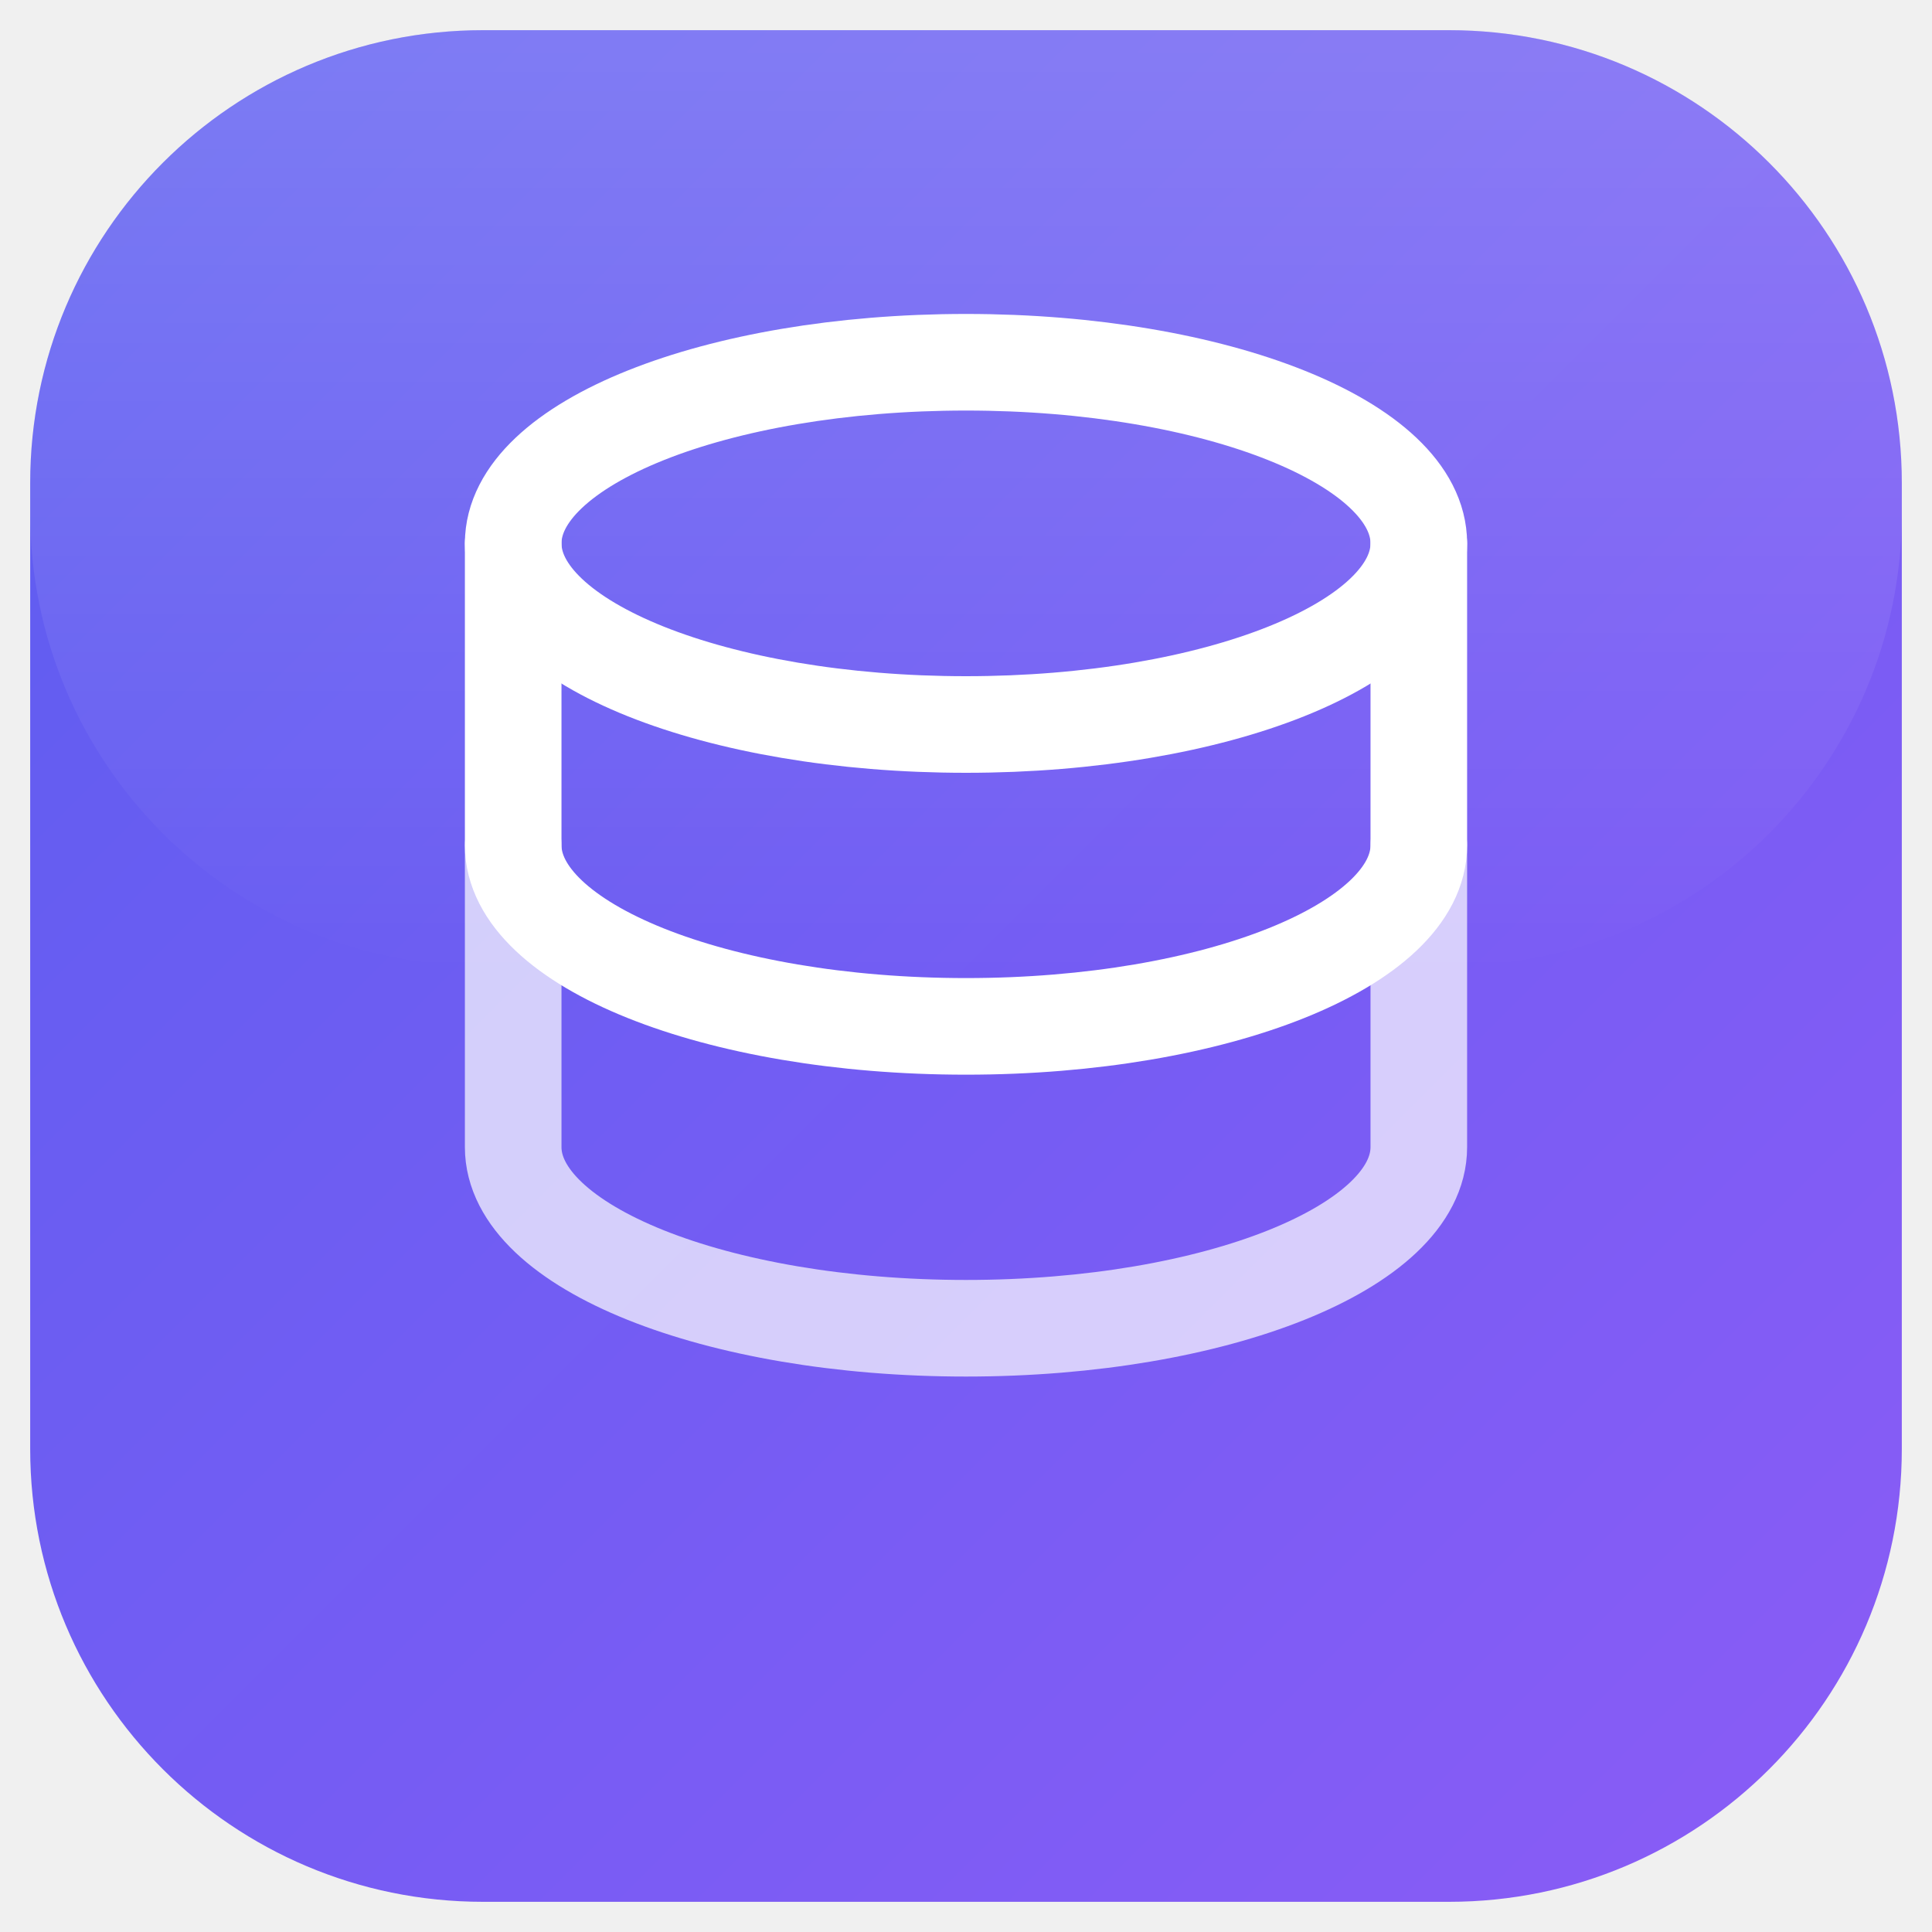
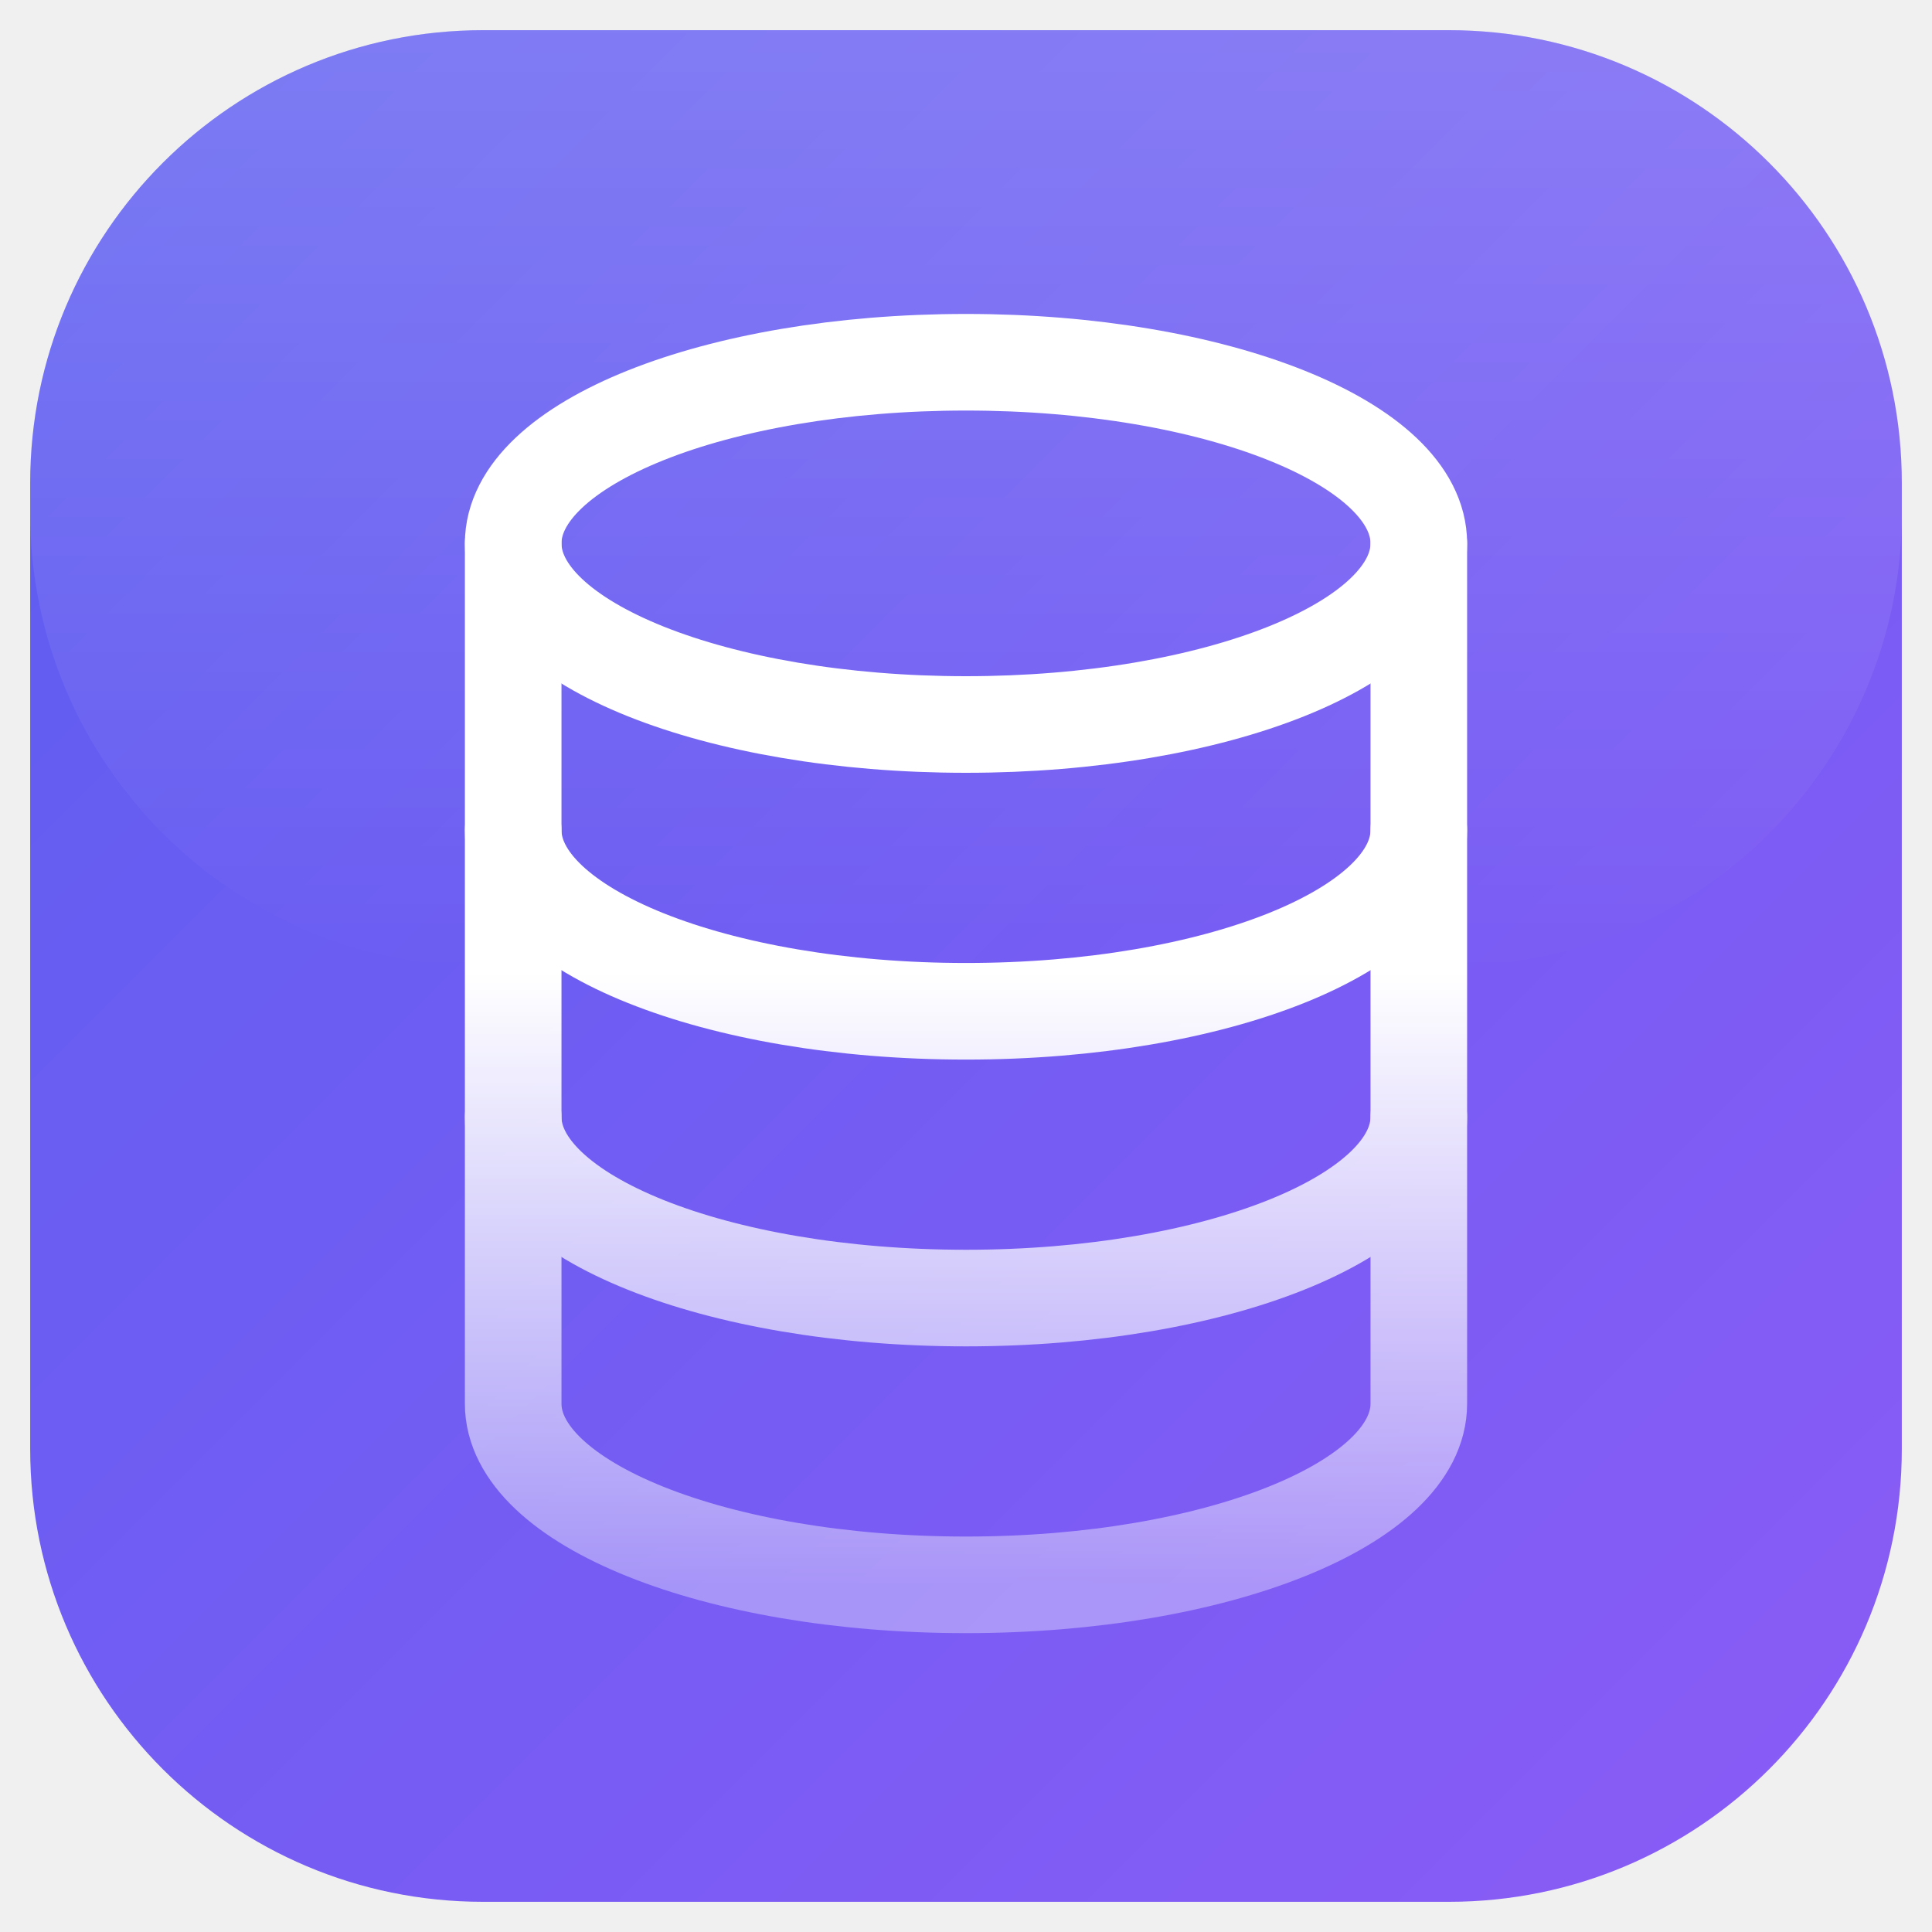
<svg xmlns="http://www.w3.org/2000/svg" shape-rendering="geometricPrecision" width="512" height="512" viewBox="0 0 64 64">
  <defs>
    <linearGradient id="lg5" x1="0" y1="0" x2="1" y2="1">
      <stop offset="0" stop-color="#5b5df0" />
      <stop offset="1" stop-color="#8b5cf6" />
    </linearGradient>
    <linearGradient id="lg5s" x1="0" y1="0" x2="0" y2="1">
      <stop offset="0" stop-color="#fff" stop-opacity=".38" />
      <stop offset="1" stop-color="#fff" stop-opacity="0" />
    </linearGradient>
  </defs>
  <rect x="1" y="1" width="62" height="62" rx="15" fill="url(#lg5)" />
  <rect x="1" y="1" width="62" height="31" rx="15" fill="url(#lg5s)" opacity=".5" />
-   <g fill="none" stroke="#ffffff" stroke-width="3.2" stroke-linecap="round" stroke-linejoin="round">
+   <mask id="lg5m" maskUnits="userSpaceOnUse" x="0" y="0" width="64" height="64">
+     <linearGradient id="lg5f" gradientUnits="userSpaceOnUse" x1="0" y1="12" x2="0" y2="52.5">
+       <stop offset=".5" stop-color="#fff" />
+       <stop offset="1" stop-color="#fff" stop-opacity=".35" />
+     </linearGradient>
+     <rect width="64" height="64" fill="url(#lg5f)" />
+   </mask>
+   <g mask="url(#lg5m)" fill="none" stroke="#ffffff" stroke-width="3.2" stroke-linecap="round" stroke-linejoin="round">
    <ellipse cx="32" cy="18" rx="15" ry="6" />
-     <path d="M17 18v10c0 3.3 6.7 6 15 6s15-2.7 15-6V18" />
-     <path d="M17 28v10c0 3.3 6.7 6 15 6s15-2.7 15-6V28" opacity=".7" />
+     <path d="M17 18v28.5c0 3.3 6.7 6 15 6s15-2.7 15-6V18" />
+     <path d="M17 27.5c0 3.3 6.7 6 15 6s15-2.7 15-6" />
+     <path d="M17 37c0 3.3 6.7 6 15 6s15-2.7 15-6" />
  </g>
</svg>
